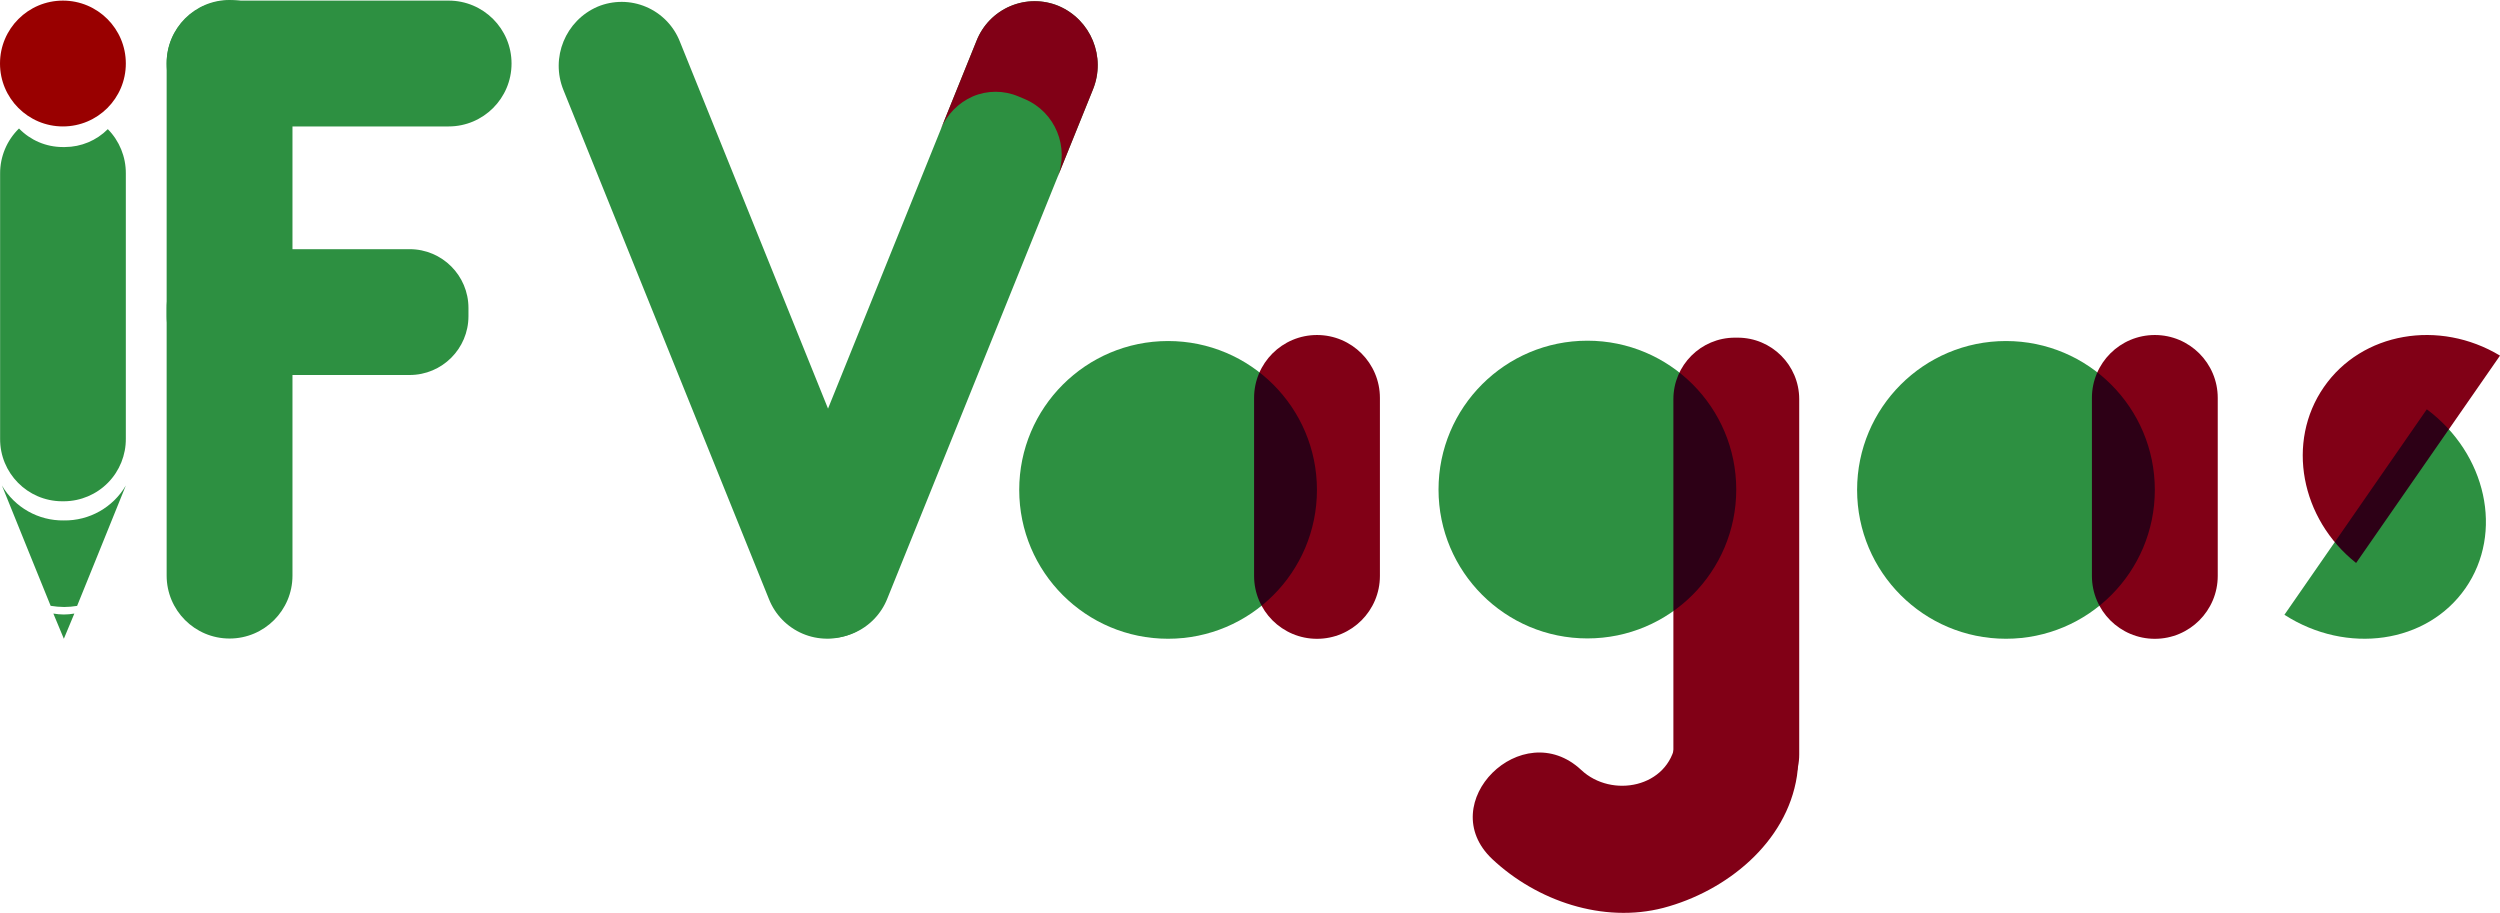
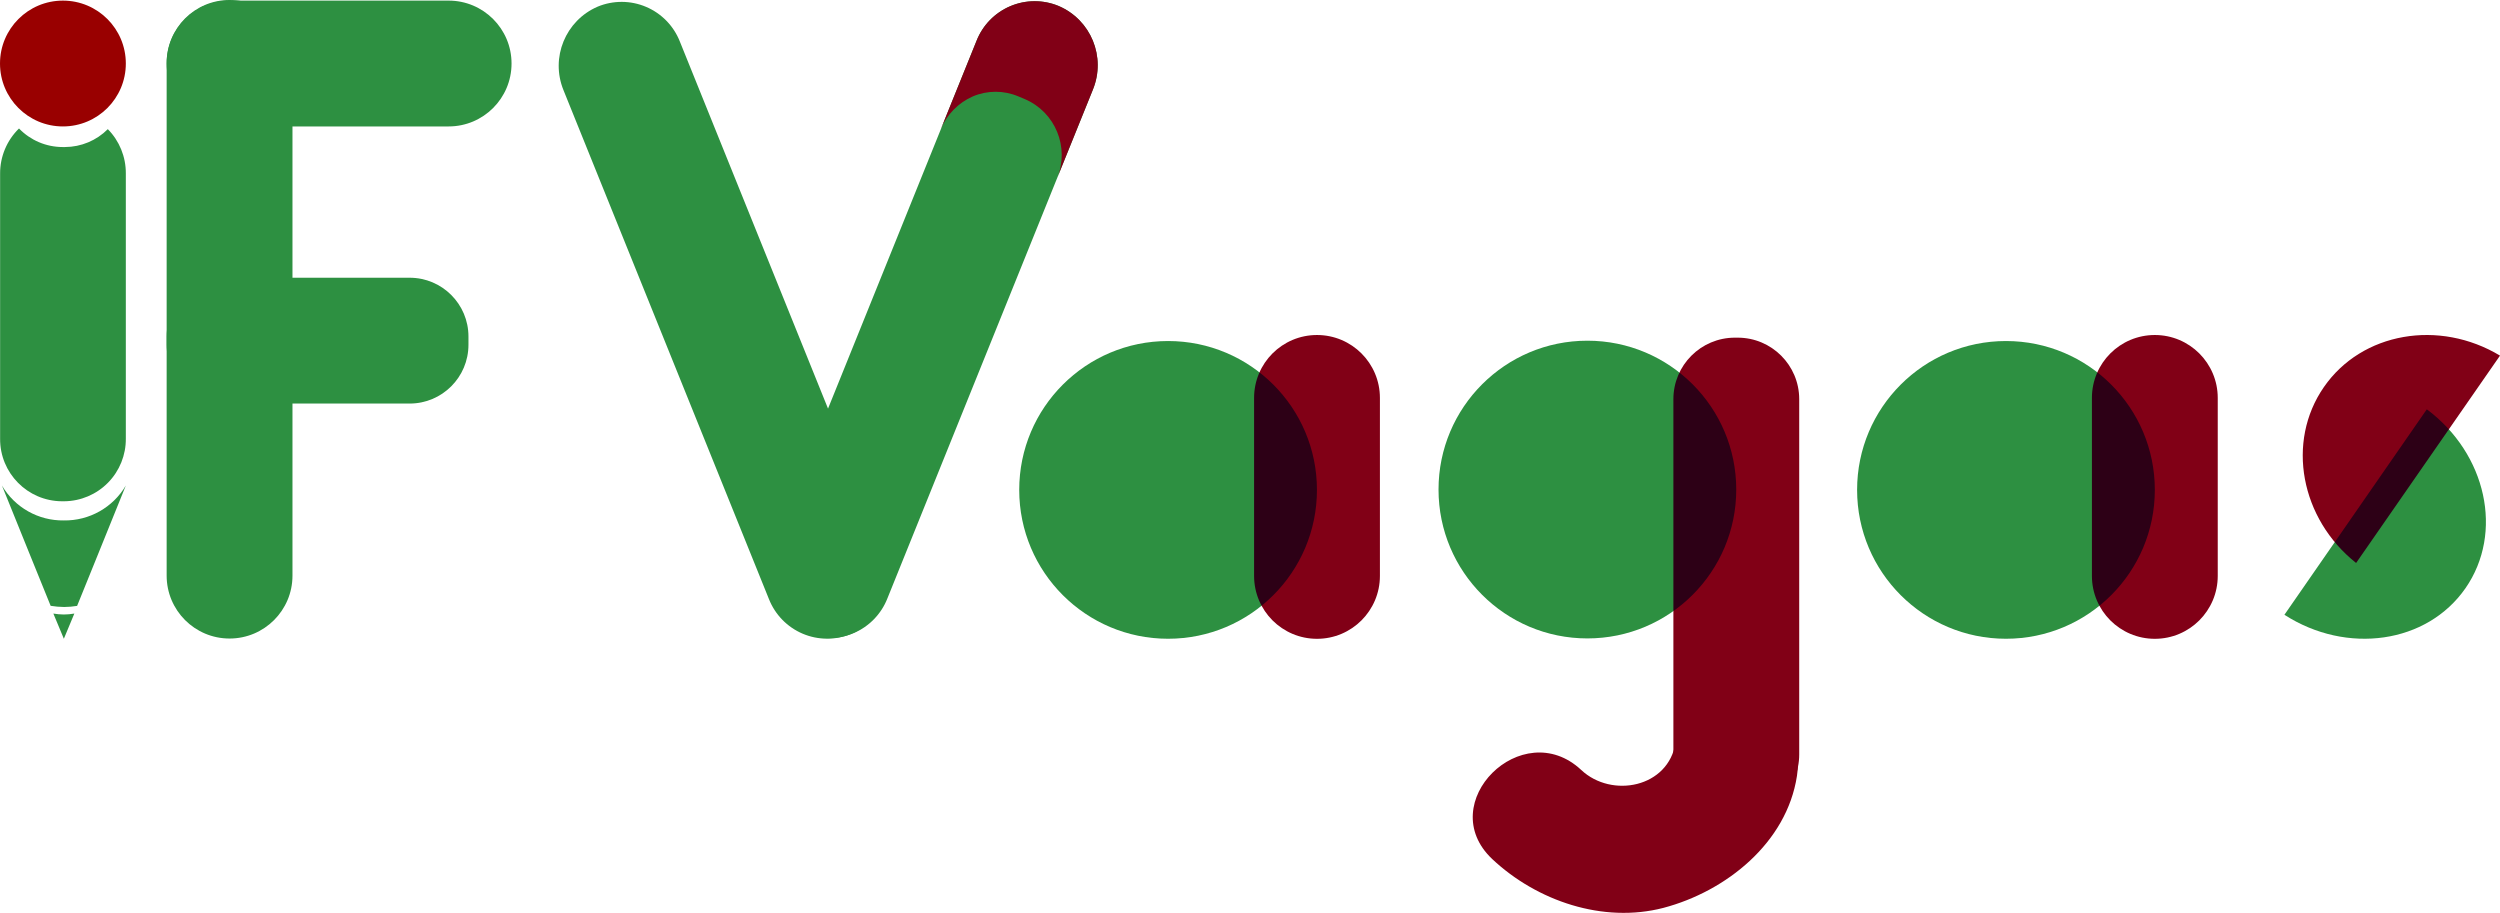
<svg xmlns="http://www.w3.org/2000/svg" viewBox="0 0 452.6 165.26">
  <defs>
    <style>.cls-1{isolation:isolate;}.cls-2,.cls-6{fill:#2d9041;}.cls-3{fill:#900;}.cls-4,.cls-5{fill:#810016;}.cls-5,.cls-6{mix-blend-mode:darken;}</style>
  </defs>
  <g class="cls-1">
    <g id="IF">
      <g id="I">
        <path class="cls-2" d="M21.54,103.7a12.76,12.76,0,0,1-11.21-6.32l4.93,12.19,3.89,9.59a16.41,16.41,0,0,0,2.45.21,15.08,15.08,0,0,0,2.34-.2l3.89-9.6,4.93-12.19A12.78,12.78,0,0,1,21.54,103.7Z" transform="translate(-9.98 -9.48)" />
        <path class="cls-2" d="M21.54,120.73a12,12,0,0,1-1.9-.17l1.9,4.56,1.9-4.56A11.77,11.77,0,0,1,21.54,120.73Z" transform="translate(-9.98 -9.48)" />
        <path class="cls-2" d="M21.76,36.1h-.44a11,11,0,0,1-7.9-3.36A11.34,11.34,0,0,0,10,40.9v48a11.25,11.25,0,0,0,11.17,11.33h.44A11.25,11.25,0,0,0,32.76,88.86v-48a11.32,11.32,0,0,0-3.26-8A11,11,0,0,1,21.76,36.1Z" transform="translate(-9.98 -9.48)" />
        <circle class="cls-3" cx="11.39" cy="11.5" r="11.39" />
      </g>
      <g id="F">
        <rect class="cls-2" x="30.17" width="22.78" height="115.6" rx="11.39" />
        <rect class="cls-2" x="59.98" y="-10.24" width="22.78" height="62.44" rx="11.39" transform="translate(82.37 -59.87) rotate(90)" />
-         <rect class="cls-2" x="56.08" y="38.66" width="22.78" height="54.64" rx="10.65" transform="translate(123.47 -10.97) rotate(90)" />
+         <rect class="cls-2" x="56.08" y="43.83" width="22.78" height="54.64" rx="10.65" transform="translate(128.64 -5.8) rotate(90)" />
      </g>
    </g>
    <g id="Agrupar_2" data-name="Agrupar 2">
      <g id="V">
        <path class="cls-2" d="M164.05,124.25h0a11.66,11.66,0,0,0,6.2-15.12L133.06,17a11.33,11.33,0,0,0-14.87-6.32h0A11.67,11.67,0,0,0,112,25.82l37.19,92.12A11.33,11.33,0,0,0,164.05,124.25Z" transform="translate(-9.98 -9.48)" />
        <path class="cls-2" d="M155.78,124.15h0A11.66,11.66,0,0,1,149.57,109l37.2-92.12a11.32,11.32,0,0,1,14.86-6.32h0a11.66,11.66,0,0,1,6.21,15.12l-37.2,92.12A11.32,11.32,0,0,1,155.78,124.15Z" transform="translate(-9.98 -9.48)" />
        <path class="cls-4" d="M201.63,10.56h0a11.31,11.31,0,0,0-14.86,6.31l-6.47,16h0a11.1,11.1,0,0,1,5.81-5.94,10.54,10.54,0,0,1,8.23,0l1.17.49a11,11,0,0,1,5.86,14.29l6.47-16A11.66,11.66,0,0,0,201.63,10.56Z" transform="translate(-9.98 -9.48)" />
      </g>
      <g id="a">
        <rect class="cls-5" x="227.04" y="60.65" width="22.78" height="55" rx="11.39" />
        <circle class="cls-6" cx="211.47" cy="88.69" r="26.95" />
      </g>
      <g id="g">
        <circle class="cls-6" cx="287.38" cy="88.63" r="26.95" />
        <path class="cls-3" d="M324.32,146.92a14.87,14.87,0,0,1-2.58,6.86,18.8,18.8,0,0,1-7.24,6.51c-4.47,2.19-8.24,3.6-13,3-3.11-.39-10-2.85-13.32-6.36" transform="translate(-9.98 -9.48)" />
        <path class="cls-4" d="M313.33,143.88c-1.27,8.21-11.57,10.17-17.08,5-10.68-10-26.84,6-16.12,16.12,8.08,7.6,20.09,11.68,31,8.84,11.35-3,22.31-11.76,24.17-23.88.93-6.08-1.54-12.26-8-14-5.4-1.48-13.08,1.84-14,8Z" transform="translate(-9.98 -9.48)" />
        <rect class="cls-5" x="302.95" y="61.13" width="22.78" height="86.6" rx="11.14" />
      </g>
      <g id="a_cópia" data-name="a cópia">
        <rect class="cls-5" x="378.72" y="60.65" width="22.78" height="55" rx="11.39" />
        <circle class="cls-6" cx="363.16" cy="88.69" r="26.95" />
      </g>
      <g id="S">
        <path class="cls-5" d="M462.58,73.86c-11-6.62-25-4.25-31.88,5.69s-4.23,23.86,5.83,31.85Z" transform="translate(-9.98 -9.48)" />
        <path class="cls-6" d="M423.55,120.78c11.32,7.28,25.82,5.22,32.78-4.81s3.81-24.33-7-32.39Z" transform="translate(-9.98 -9.48)" />
      </g>
    </g>
  </g>
</svg>
